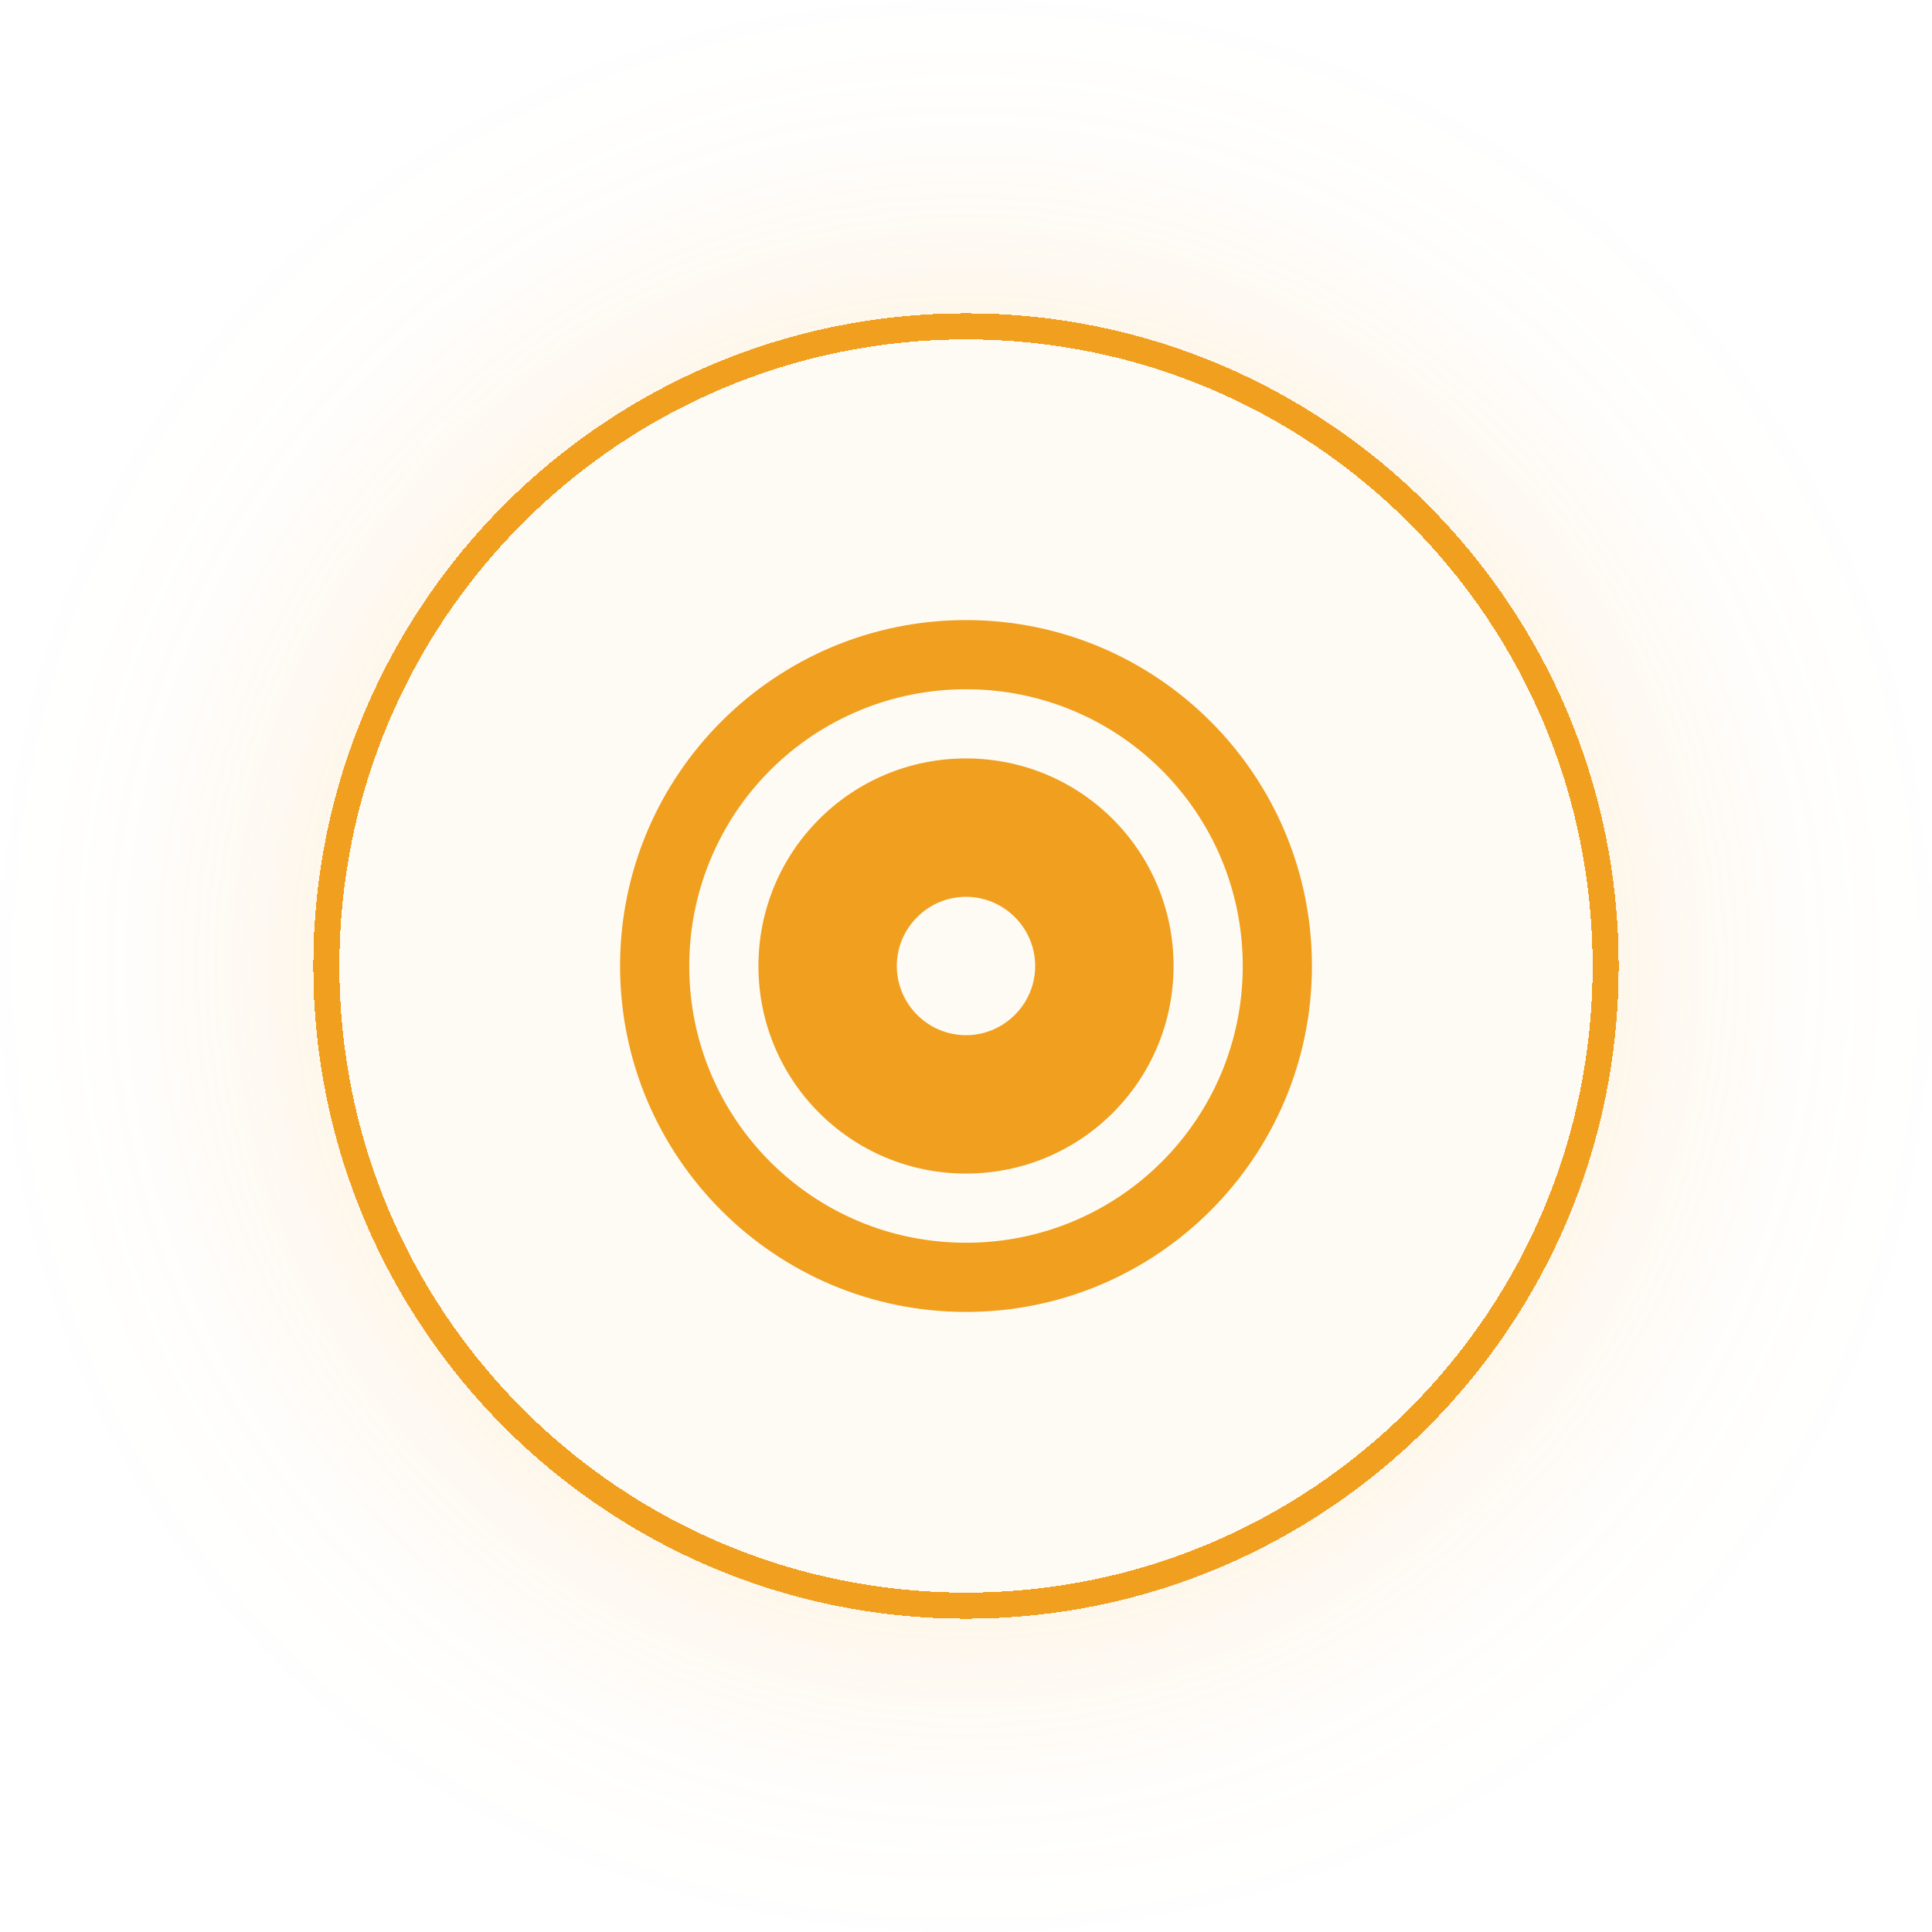
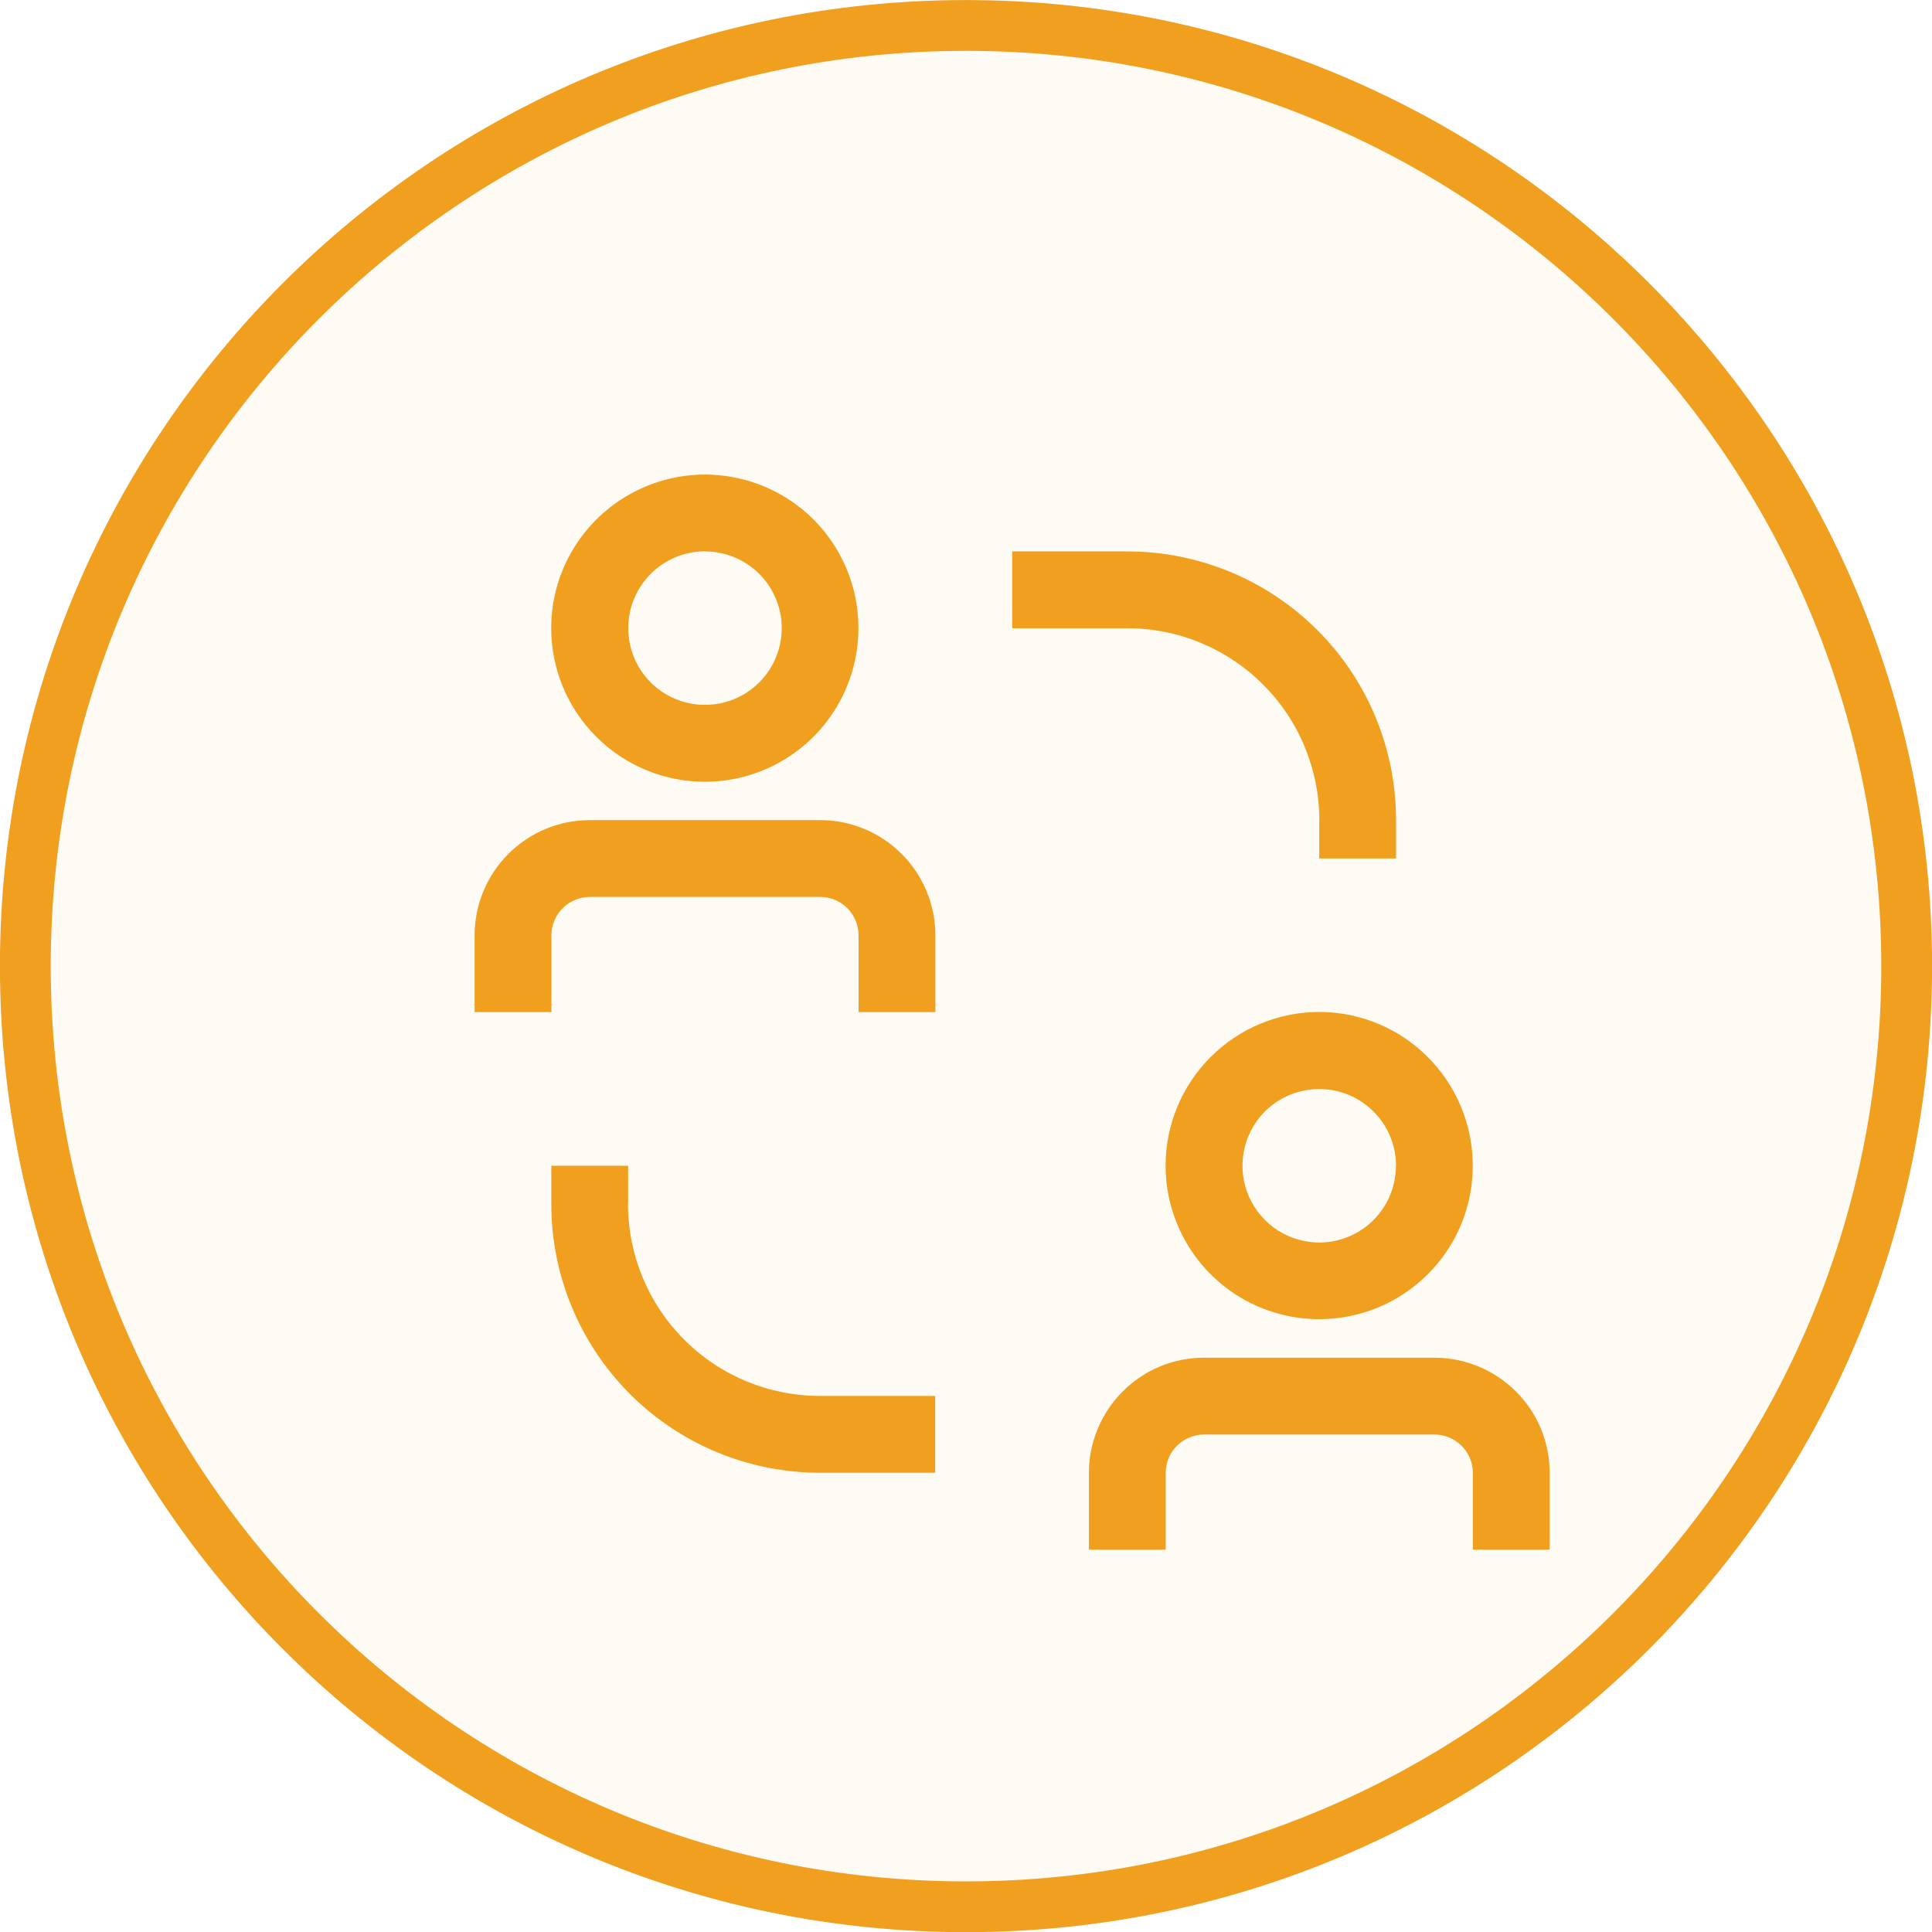
- <svg xmlns="http://www.w3.org/2000/svg" width="148" height="148" viewBox="0 0 148 148" fill="none">
-   <g filter="url(#filter0_d_5_2834)">
-     <rect x="24" y="24" width="100" height="100" rx="50" fill="#FEFBF5" shape-rendering="crispEdges" />
-     <rect x="25" y="25" width="98" height="98" rx="49" stroke="#F19F1F" stroke-width="2" shape-rendering="crispEdges" />
-     <path d="M74 47.5C88.628 47.5 100.5 59.372 100.5 74C100.5 88.628 88.628 100.5 74 100.5C59.372 100.5 47.5 88.628 47.5 74C47.5 59.372 59.372 47.5 74 47.5ZM74 95.2C85.732 95.2 95.2 85.732 95.2 74C95.2 62.269 85.732 52.8 74 52.8C71.215 52.797 68.457 53.343 65.883 54.407C63.309 55.471 60.971 57.032 59.002 59.002C57.032 60.971 55.471 63.309 54.407 65.883C53.343 68.457 52.797 71.215 52.8 74C52.8 85.732 62.269 95.2 74 95.2ZM74 89.9C65.202 89.9 58.1 82.798 58.1 74C58.1 65.202 65.202 58.1 74 58.1C82.798 58.1 89.9 65.202 89.9 74C89.9 82.798 82.798 89.9 74 89.9ZM74 68.7C71.085 68.7 68.7 71.085 68.7 74C68.7 76.915 71.085 79.3 74 79.3C76.915 79.3 79.3 76.915 79.3 74C79.3 71.085 76.915 68.7 74 68.7Z" fill="#F19F1F" />
+ <svg xmlns="http://www.w3.org/2000/svg" xml:space="preserve" width="20.129mm" height="20.129mm" version="1.1" style="shape-rendering:geometricPrecision; text-rendering:geometricPrecision; image-rendering:optimizeQuality; fill-rule:evenodd; clip-rule:evenodd" viewBox="0 0 164.74 164.74">
+   <defs>
+     <style type="text/css">
+    
+     .str0 {stroke:#F19F1F;stroke-width:4.33;stroke-miterlimit:22.926}
+     .fil1 {fill:none}
+     .fil2 {fill:#F19F1F}
+     .fil0 {fill:#FEFBF5}
+    
+   </style>
+   </defs>
+   <g id="Layer_x0020_1">
+     <g id="oem-4.svg">
+       <g filter="url(#filter0_d_5_2846)">
+         <path class="fil0" d="M82.37 0.53l0 0c45.19,0 81.84,36.65 81.84,81.84l0 0c0,45.19 -36.65,81.84 -81.84,81.84l0 0c-45.19,-0 -81.84,-36.65 -81.84,-81.84l-0 0c0,-45.19 36.65,-81.84 81.84,-81.84z" />
+         <path class="fil1 str0" d="M82.37 2.17l0 0c44.29,0 80.21,35.92 80.21,80.21l0 0c0,44.29 -35.92,80.21 -80.21,80.21l0 0c-44.29,-0 -80.21,-35.92 -80.21,-80.21l-0 0c0,-44.29 35.92,-80.21 80.21,-80.21z" />
+         <path class="fil2" d="M53.56 102.67l0 -3.27 -6.55 0 0 3.27c0,6.08 2.42,11.91 6.71,16.2 4.3,4.3 10.13,6.71 16.2,6.71l9.82 0 0 -6.55 -9.82 0c-4.34,0 -8.51,-1.72 -11.57,-4.79 -3.07,-3.07 -4.8,-7.23 -4.8,-11.57zm58.93 -32.74l0 3.27 6.55 0 0 -3.27c0,-6.08 -2.41,-11.91 -6.71,-16.2 -4.3,-4.3 -10.13,-6.71 -16.2,-6.71l-9.82 0 0 6.55 9.82 0c2.15,0 4.28,0.42 6.26,1.25 1.99,0.82 3.79,2.03 5.31,3.55 1.52,1.52 2.73,3.32 3.55,5.31 0.82,1.99 1.25,4.11 1.25,6.26zm-42.56 0l-19.64 0c-2.61,0 -5.1,1.04 -6.94,2.88 -1.84,1.84 -2.88,4.34 -2.88,6.94l0 6.55 6.55 0 0 -6.55c0,-0.87 0.35,-1.7 0.96,-2.31 0.61,-0.61 1.45,-0.96 2.32,-0.96l19.64 0c0.87,0 1.7,0.34 2.31,0.96 0.61,0.61 0.96,1.45 0.96,2.31l0 6.55 6.55 0 0 -6.55c0,-2.6 -1.04,-5.1 -2.88,-6.94 -1.84,-1.84 -4.34,-2.88 -6.94,-2.88zm-9.82 -3.27c2.59,0 5.12,-0.77 7.27,-2.21 2.15,-1.44 3.83,-3.48 4.82,-5.88 0.99,-2.39 1.25,-5.03 0.75,-7.57 -0.51,-2.54 -1.75,-4.87 -3.58,-6.7 -1.83,-1.83 -4.16,-3.08 -6.71,-3.58 -2.54,-0.51 -5.17,-0.25 -7.57,0.75 -2.39,0.99 -4.44,2.67 -5.88,4.82 -1.44,2.15 -2.21,4.69 -2.21,7.27 0,3.47 1.38,6.8 3.84,9.26 2.46,2.46 5.79,3.84 9.26,3.84zm0 -19.64c1.29,0 2.56,0.38 3.64,1.1 1.08,0.72 1.92,1.74 2.41,2.94 0.5,1.2 0.63,2.51 0.37,3.78 -0.25,1.27 -0.88,2.44 -1.79,3.35 -0.91,0.91 -2.08,1.54 -3.35,1.79 -1.27,0.25 -2.59,0.12 -3.78,-0.37 -1.2,-0.5 -2.22,-1.33 -2.94,-2.41 -0.72,-1.08 -1.1,-2.34 -1.1,-3.64 0,-1.74 0.69,-3.4 1.92,-4.63 1.23,-1.23 2.89,-1.92 4.63,-1.92zm62.2 68.75l-19.64 0c-2.61,0 -5.1,1.03 -6.94,2.88 -1.84,1.84 -2.88,4.34 -2.88,6.94l0 6.55 6.55 0 0 -6.55c0,-0.87 0.34,-1.7 0.96,-2.31 0.61,-0.61 1.45,-0.96 2.31,-0.96l19.64 0c0.87,0 1.7,0.35 2.32,0.96 0.61,0.61 0.96,1.45 0.96,2.31l0 6.55 6.55 0 0 -6.55c0,-2.61 -1.03,-5.1 -2.88,-6.94 -1.84,-1.84 -4.34,-2.88 -6.95,-2.88zm-22.92 -16.37c0,2.59 0.77,5.12 2.21,7.27 1.44,2.15 3.48,3.83 5.88,4.82 2.39,0.99 5.03,1.25 7.57,0.74 2.54,-0.5 4.87,-1.75 6.7,-3.58 1.83,-1.83 3.08,-4.16 3.58,-6.7 0.5,-2.54 0.25,-5.17 -0.75,-7.57 -0.99,-2.39 -2.67,-4.44 -4.82,-5.88 -2.15,-1.44 -4.68,-2.21 -7.27,-2.21 -3.47,0 -6.8,1.38 -9.26,3.84 -2.46,2.46 -3.84,5.79 -3.84,9.26zm19.64 0c0,1.3 -0.38,2.56 -1.1,3.64 -0.72,1.08 -1.74,1.92 -2.94,2.41 -1.2,0.5 -2.51,0.63 -3.78,0.37 -1.27,-0.25 -2.44,-0.88 -3.35,-1.79 -0.91,-0.92 -1.54,-2.08 -1.79,-3.35 -0.25,-1.27 -0.12,-2.59 0.37,-3.78 0.5,-1.2 1.33,-2.22 2.41,-2.94 1.08,-0.72 2.34,-1.1 3.64,-1.1 1.74,0 3.4,0.69 4.63,1.92 1.23,1.23 1.92,2.89 1.92,4.63z" />
+       </g>
+     </g>
  </g>
-   <defs>
-     <filter id="filter0_d_5_2834" x="0" y="0" width="148" height="148" filterUnits="userSpaceOnUse" color-interpolation-filters="sRGB">
-       <feFlood flood-opacity="0" result="BackgroundImageFix" />
-       <feColorMatrix in="SourceAlpha" type="matrix" values="0 0 0 0 0 0 0 0 0 0 0 0 0 0 0 0 0 0 127 0" result="hardAlpha" />
-       <feOffset />
-       <feGaussianBlur stdDeviation="12" />
-       <feComposite in2="hardAlpha" operator="out" />
-       <feColorMatrix type="matrix" values="0 0 0 0 0.949 0 0 0 0 0.639 0 0 0 0 0.157 0 0 0 0.2 0" />
-       <feBlend mode="normal" in2="BackgroundImageFix" result="effect1_dropShadow_5_2834" />
-       <feBlend mode="normal" in="SourceGraphic" in2="effect1_dropShadow_5_2834" result="shape" />
-     </filter>
-   </defs>
</svg>
